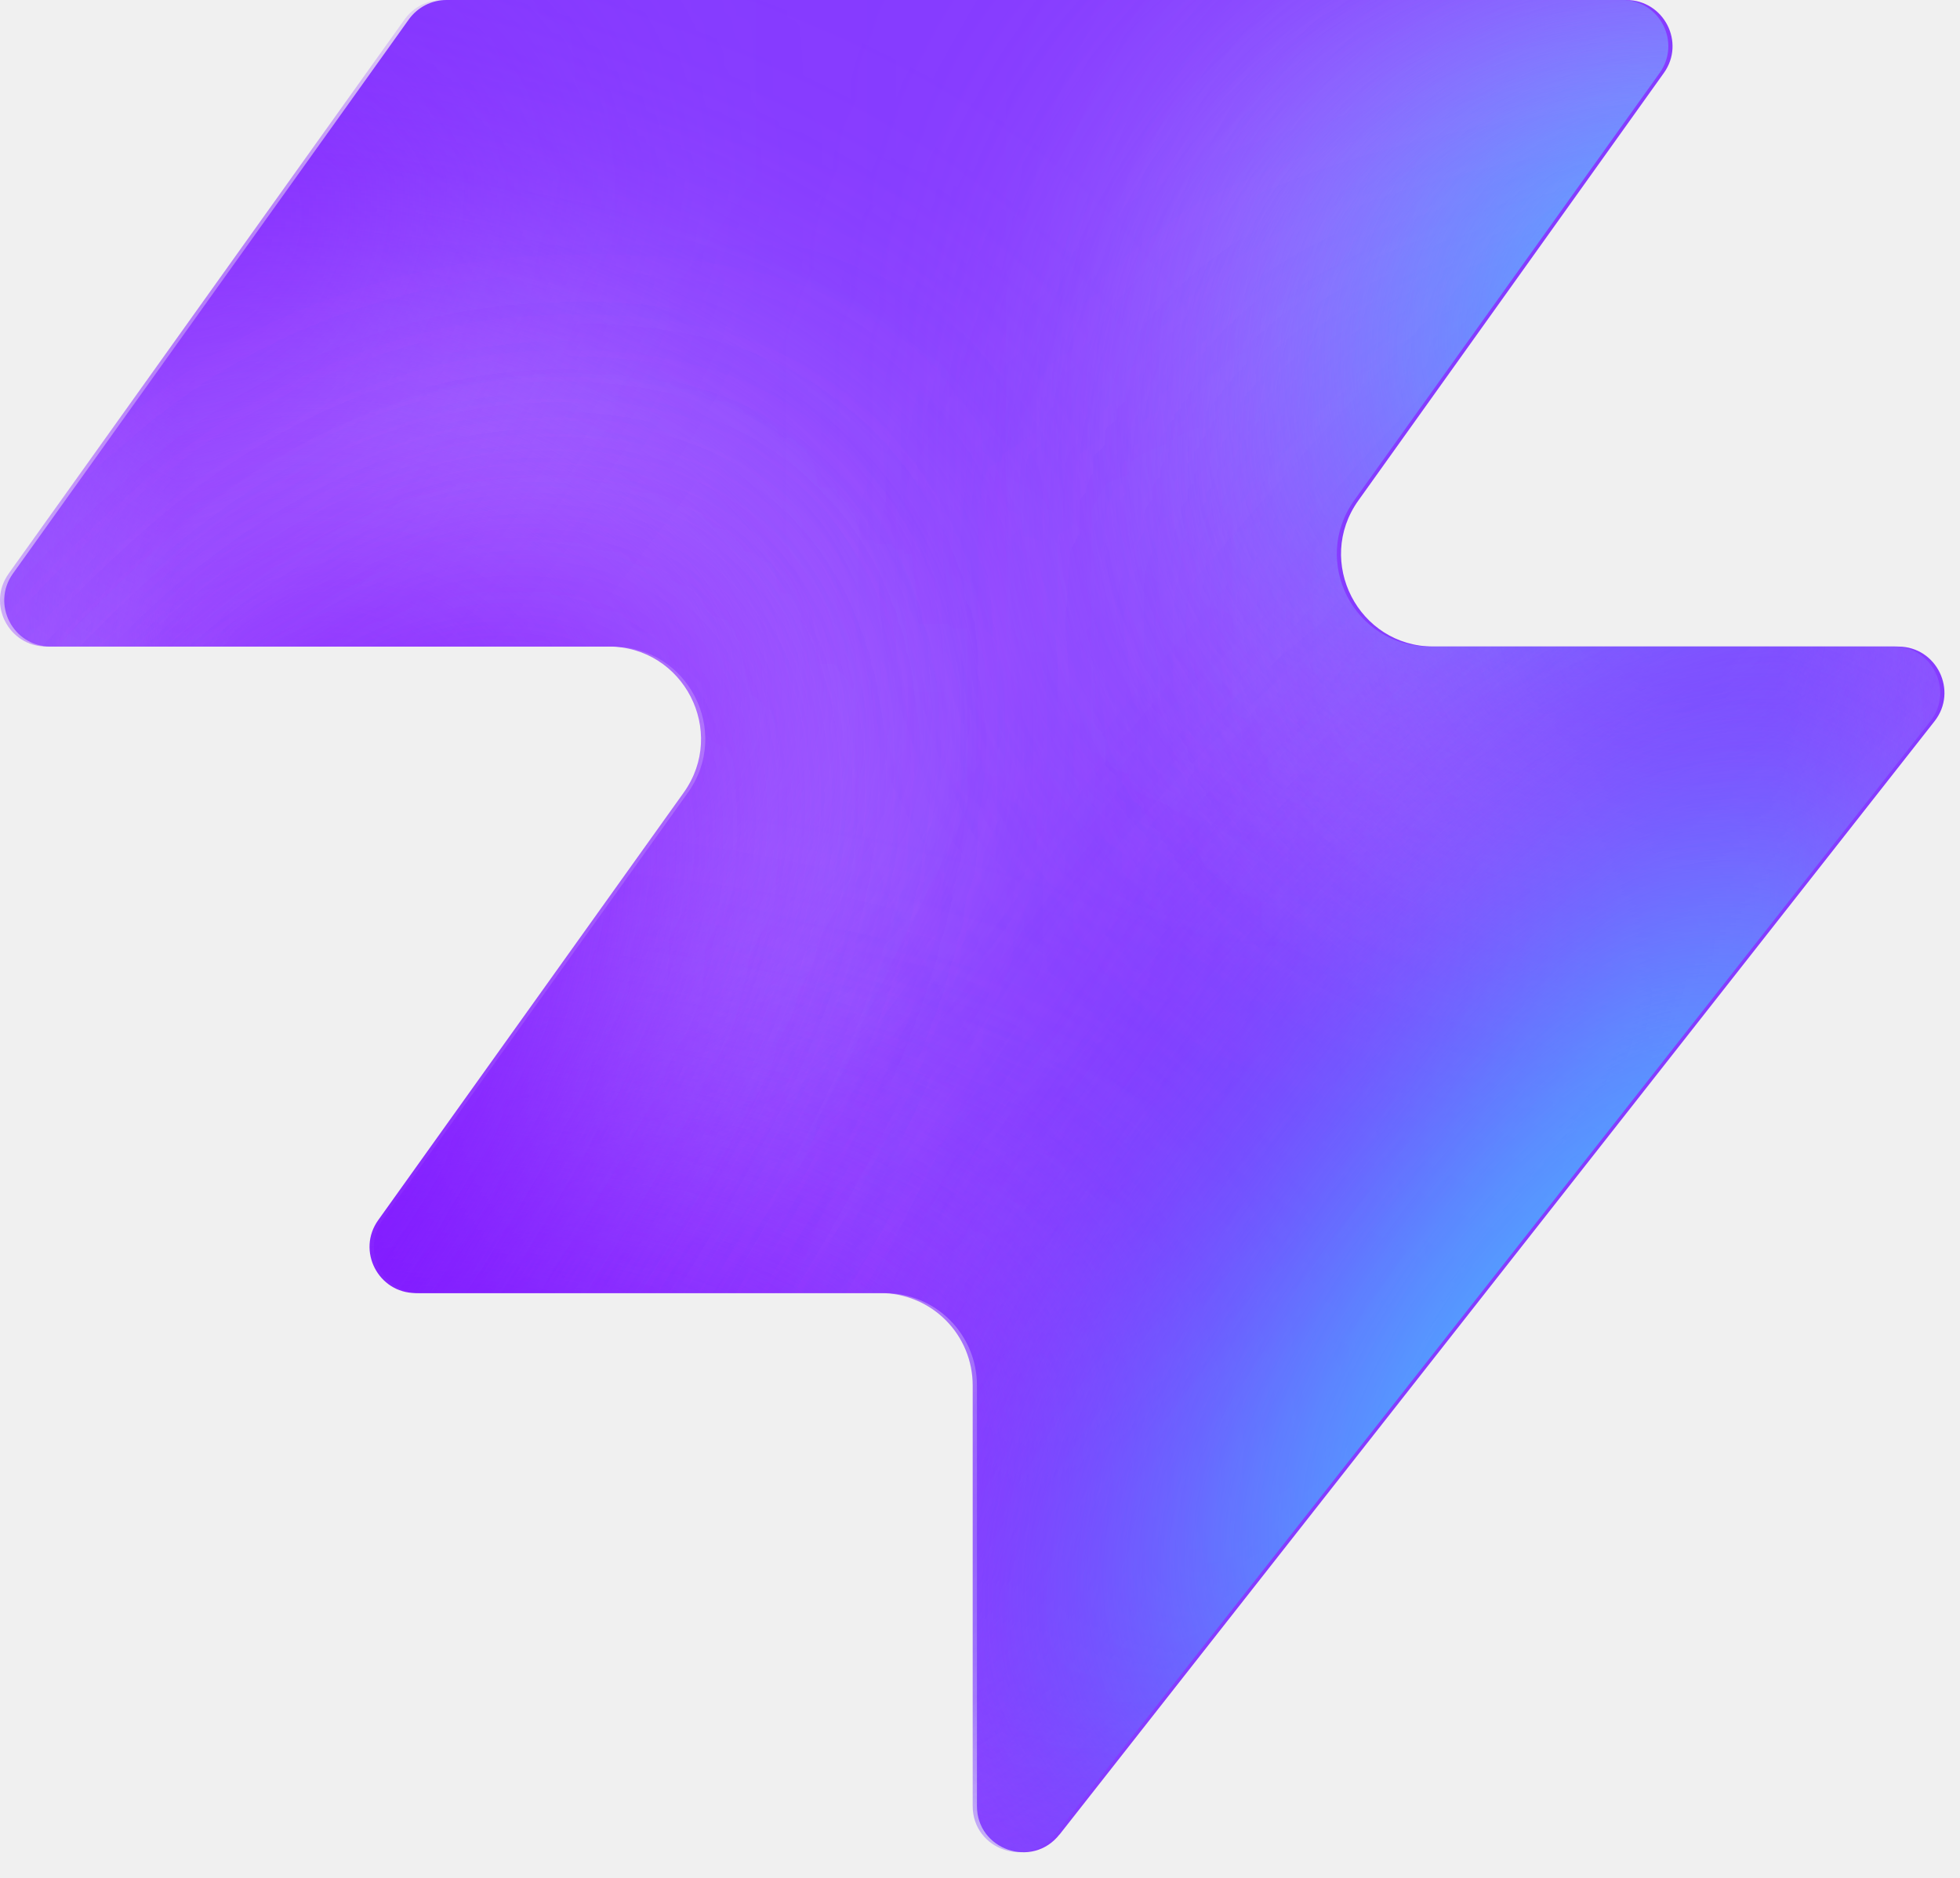
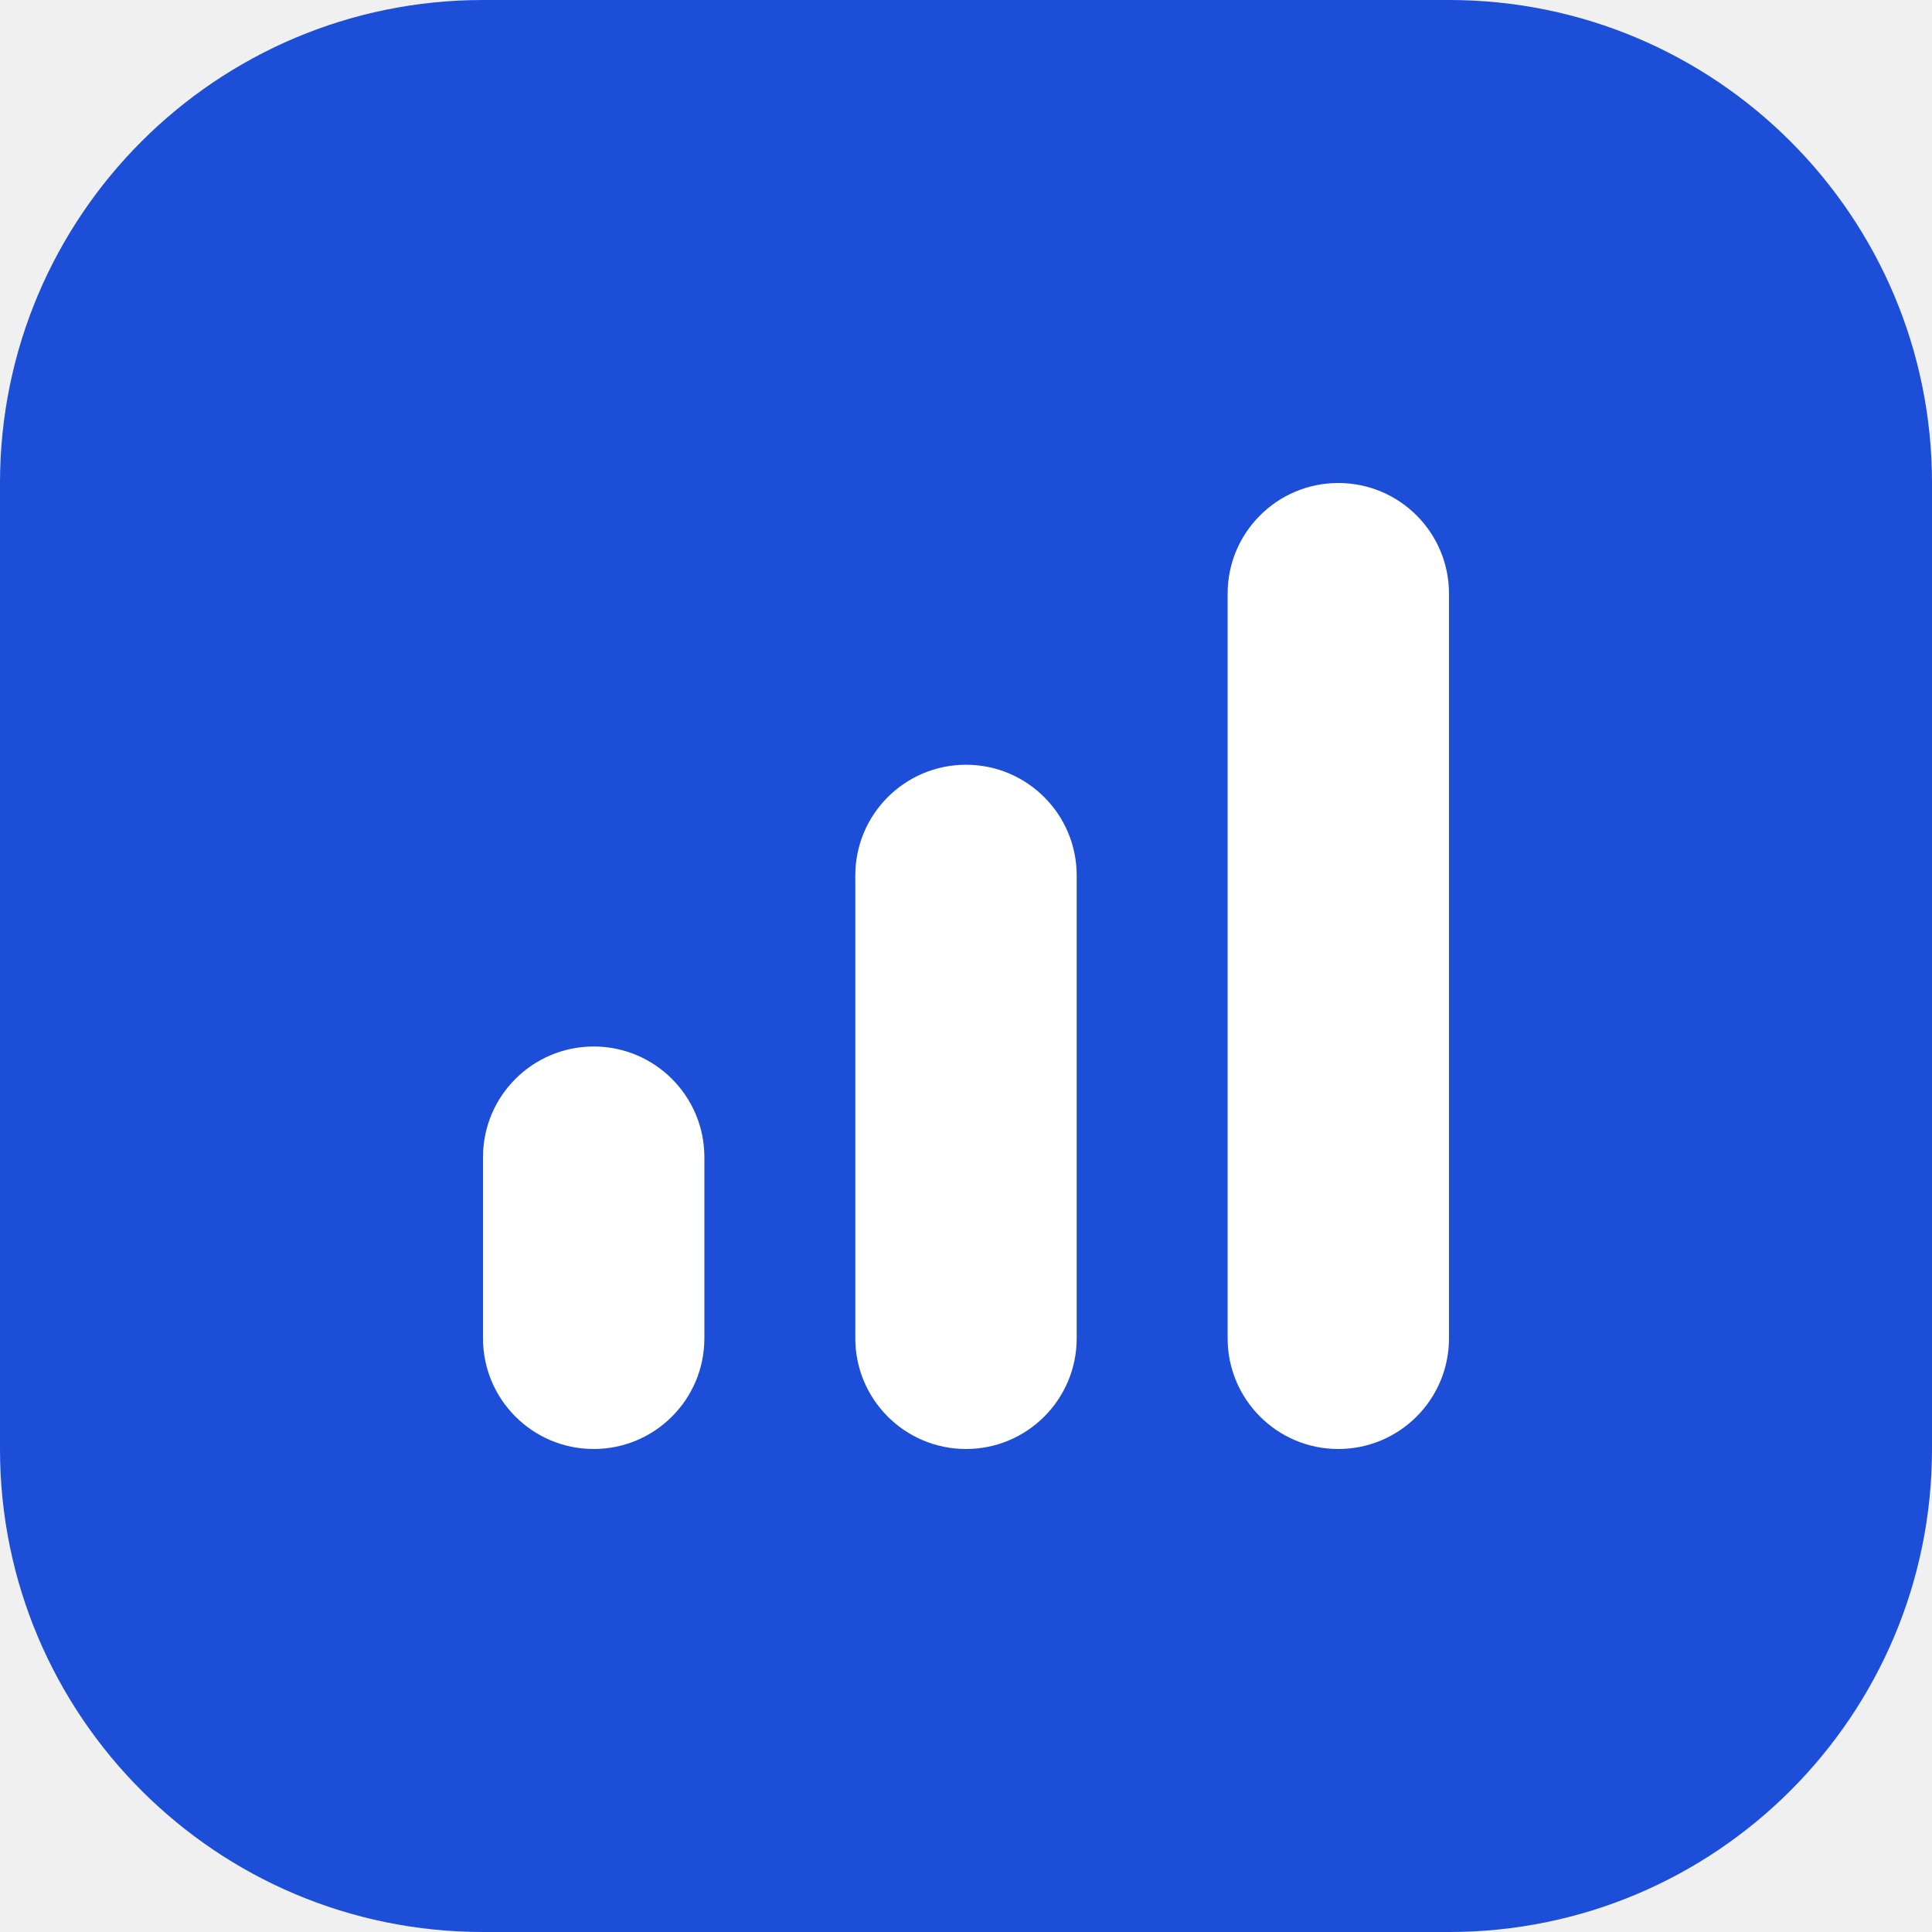
- <svg xmlns="http://www.w3.org/2000/svg" width="48" height="46" fill="none" viewBox="0 0 48 46">
-   <path fill="#863bff" d="M25.946 44.938c-.664.845-2.021.375-2.021-.698V33.937a2.26 2.26 0 0 0-2.262-2.262H10.287c-.92 0-1.456-1.04-.92-1.788l7.48-10.471c1.07-1.497 0-3.578-1.842-3.578H1.237c-.92 0-1.456-1.04-.92-1.788L10.013.474c.214-.297.556-.474.92-.474h28.894c.92 0 1.456 1.04.92 1.788l-7.48 10.471c-1.07 1.498 0 3.579 1.842 3.579h11.377c.943 0 1.473 1.088.89 1.83L25.947 44.94z" style="fill:#863bff;fill:color(display-p3 .525 .23 1);fill-opacity:1" />
-   <mask id="a" width="48" height="46" x="0" y="0" maskUnits="userSpaceOnUse" style="mask-type:alpha">
-     <path fill="#000" d="M25.842 44.938c-.664.844-2.021.375-2.021-.698V33.937a2.26 2.26 0 0 0-2.262-2.262H10.183c-.92 0-1.456-1.04-.92-1.788l7.48-10.471c1.07-1.498 0-3.579-1.842-3.579H1.133c-.92 0-1.456-1.04-.92-1.787L9.91.473c.214-.297.556-.474.92-.474h28.894c.92 0 1.456 1.04.92 1.788l-7.48 10.471c-1.07 1.498 0 3.578 1.842 3.578h11.377c.943 0 1.473 1.088.89 1.832L25.843 44.94z" style="fill:#000;fill-opacity:1" />
-   </mask>
-   <g mask="url(#a)">
-     <g filter="url(#b)">
-       <ellipse cx="5.508" cy="14.704" fill="#ede6ff" rx="5.508" ry="14.704" style="fill:#ede6ff;fill:color(display-p3 .927 .903 1);fill-opacity:1" transform="matrix(.00324 1 1 -.00324 -4.47 31.516)" />
-     </g>
-     <g filter="url(#c)">
-       <ellipse cx="10.399" cy="29.851" fill="#ede6ff" rx="10.399" ry="29.851" style="fill:#ede6ff;fill:color(display-p3 .927 .903 1);fill-opacity:1" transform="matrix(.00324 1 1 -.00324 -39.328 7.883)" />
-     </g>
-     <g filter="url(#d)">
-       <ellipse cx="5.508" cy="30.487" fill="#7e14ff" rx="5.508" ry="30.487" style="fill:#7e14ff;fill:color(display-p3 .492 .077 1);fill-opacity:1" transform="rotate(89.814 -25.913 -14.639)scale(1 -1)" />
-     </g>
-     <g filter="url(#e)">
-       <ellipse cx="5.508" cy="30.599" fill="#7e14ff" rx="5.508" ry="30.599" style="fill:#7e14ff;fill:color(display-p3 .492 .077 1);fill-opacity:1" transform="rotate(89.814 -32.644 -3.334)scale(1 -1)" />
-     </g>
-     <g filter="url(#f)">
-       <ellipse cx="5.508" cy="30.599" fill="#7e14ff" rx="5.508" ry="30.599" style="fill:#7e14ff;fill:color(display-p3 .492 .077 1);fill-opacity:1" transform="matrix(.00324 1 1 -.00324 -34.34 30.47)" />
-     </g>
-     <g filter="url(#g)">
-       <ellipse cx="14.072" cy="22.078" fill="#ede6ff" rx="14.072" ry="22.078" style="fill:#ede6ff;fill:color(display-p3 .927 .903 1);fill-opacity:1" transform="rotate(93.35 24.506 48.493)scale(-1 1)" />
-     </g>
-     <g filter="url(#h)">
-       <ellipse cx="3.47" cy="21.501" fill="#7e14ff" rx="3.47" ry="21.501" style="fill:#7e14ff;fill:color(display-p3 .492 .077 1);fill-opacity:1" transform="rotate(89.009 28.708 47.59)scale(-1 1)" />
-     </g>
-     <g filter="url(#i)">
-       <ellipse cx="3.47" cy="21.501" fill="#7e14ff" rx="3.47" ry="21.501" style="fill:#7e14ff;fill:color(display-p3 .492 .077 1);fill-opacity:1" transform="rotate(89.009 28.708 47.59)scale(-1 1)" />
-     </g>
-     <g filter="url(#j)">
-       <ellipse cx=".387" cy="8.972" fill="#7e14ff" rx="4.407" ry="29.108" style="fill:#7e14ff;fill:color(display-p3 .492 .077 1);fill-opacity:1" transform="rotate(39.51 .387 8.972)" />
-     </g>
-     <g filter="url(#k)">
-       <ellipse cx="47.523" cy="-6.092" fill="#7e14ff" rx="4.407" ry="29.108" style="fill:#7e14ff;fill:color(display-p3 .492 .077 1);fill-opacity:1" transform="rotate(37.892 47.523 -6.092)" />
-     </g>
-     <g filter="url(#l)">
-       <ellipse cx="41.412" cy="6.333" fill="#47bfff" rx="5.971" ry="9.665" style="fill:#47bfff;fill:color(display-p3 .28 .748 1);fill-opacity:1" transform="rotate(37.892 41.412 6.333)" />
-     </g>
-     <g filter="url(#m)">
-       <ellipse cx="-1.879" cy="38.332" fill="#7e14ff" rx="4.407" ry="29.108" style="fill:#7e14ff;fill:color(display-p3 .492 .077 1);fill-opacity:1" transform="rotate(37.892 -1.88 38.332)" />
-     </g>
-     <g filter="url(#n)">
-       <ellipse cx="-1.879" cy="38.332" fill="#7e14ff" rx="4.407" ry="29.108" style="fill:#7e14ff;fill:color(display-p3 .492 .077 1);fill-opacity:1" transform="rotate(37.892 -1.88 38.332)" />
-     </g>
-     <g filter="url(#o)">
-       <ellipse cx="35.651" cy="29.907" fill="#7e14ff" rx="4.407" ry="29.108" style="fill:#7e14ff;fill:color(display-p3 .492 .077 1);fill-opacity:1" transform="rotate(37.892 35.651 29.907)" />
-     </g>
-     <g filter="url(#p)">
-       <ellipse cx="38.418" cy="32.4" fill="#47bfff" rx="5.971" ry="15.297" style="fill:#47bfff;fill:color(display-p3 .28 .748 1);fill-opacity:1" transform="rotate(37.892 38.418 32.4)" />
-     </g>
-   </g>
-   <defs>
-     <filter id="b" width="60.045" height="41.654" x="-19.77" y="16.149" color-interpolation-filters="sRGB" filterUnits="userSpaceOnUse">
-       <feFlood flood-opacity="0" result="BackgroundImageFix" />
-       <feBlend in="SourceGraphic" in2="BackgroundImageFix" result="shape" />
-       <feGaussianBlur result="effect1_foregroundBlur_2002_17158" stdDeviation="7.659" />
-     </filter>
-     <filter id="c" width="90.34" height="51.437" x="-54.613" y="-7.533" color-interpolation-filters="sRGB" filterUnits="userSpaceOnUse">
-       <feFlood flood-opacity="0" result="BackgroundImageFix" />
-       <feBlend in="SourceGraphic" in2="BackgroundImageFix" result="shape" />
-       <feGaussianBlur result="effect1_foregroundBlur_2002_17158" stdDeviation="7.659" />
-     </filter>
-     <filter id="d" width="79.355" height="29.4" x="-49.64" y="2.03" color-interpolation-filters="sRGB" filterUnits="userSpaceOnUse">
-       <feFlood flood-opacity="0" result="BackgroundImageFix" />
-       <feBlend in="SourceGraphic" in2="BackgroundImageFix" result="shape" />
-       <feGaussianBlur result="effect1_foregroundBlur_2002_17158" stdDeviation="4.596" />
-     </filter>
-     <filter id="e" width="79.579" height="29.4" x="-45.045" y="20.029" color-interpolation-filters="sRGB" filterUnits="userSpaceOnUse">
-       <feFlood flood-opacity="0" result="BackgroundImageFix" />
-       <feBlend in="SourceGraphic" in2="BackgroundImageFix" result="shape" />
-       <feGaussianBlur result="effect1_foregroundBlur_2002_17158" stdDeviation="4.596" />
-     </filter>
-     <filter id="f" width="79.579" height="29.4" x="-43.513" y="21.178" color-interpolation-filters="sRGB" filterUnits="userSpaceOnUse">
-       <feFlood flood-opacity="0" result="BackgroundImageFix" />
-       <feBlend in="SourceGraphic" in2="BackgroundImageFix" result="shape" />
-       <feGaussianBlur result="effect1_foregroundBlur_2002_17158" stdDeviation="4.596" />
-     </filter>
-     <filter id="g" width="74.749" height="58.852" x="15.756" y="-17.901" color-interpolation-filters="sRGB" filterUnits="userSpaceOnUse">
-       <feFlood flood-opacity="0" result="BackgroundImageFix" />
-       <feBlend in="SourceGraphic" in2="BackgroundImageFix" result="shape" />
-       <feGaussianBlur result="effect1_foregroundBlur_2002_17158" stdDeviation="7.659" />
-     </filter>
-     <filter id="h" width="61.377" height="25.362" x="23.548" y="2.284" color-interpolation-filters="sRGB" filterUnits="userSpaceOnUse">
-       <feFlood flood-opacity="0" result="BackgroundImageFix" />
-       <feBlend in="SourceGraphic" in2="BackgroundImageFix" result="shape" />
-       <feGaussianBlur result="effect1_foregroundBlur_2002_17158" stdDeviation="4.596" />
-     </filter>
-     <filter id="i" width="61.377" height="25.362" x="23.548" y="2.284" color-interpolation-filters="sRGB" filterUnits="userSpaceOnUse">
-       <feFlood flood-opacity="0" result="BackgroundImageFix" />
-       <feBlend in="SourceGraphic" in2="BackgroundImageFix" result="shape" />
-       <feGaussianBlur result="effect1_foregroundBlur_2002_17158" stdDeviation="4.596" />
-     </filter>
-     <filter id="j" width="56.045" height="63.649" x="-27.636" y="-22.853" color-interpolation-filters="sRGB" filterUnits="userSpaceOnUse">
-       <feFlood flood-opacity="0" result="BackgroundImageFix" />
-       <feBlend in="SourceGraphic" in2="BackgroundImageFix" result="shape" />
-       <feGaussianBlur result="effect1_foregroundBlur_2002_17158" stdDeviation="4.596" />
-     </filter>
-     <filter id="k" width="54.814" height="64.646" x="20.116" y="-38.415" color-interpolation-filters="sRGB" filterUnits="userSpaceOnUse">
-       <feFlood flood-opacity="0" result="BackgroundImageFix" />
-       <feBlend in="SourceGraphic" in2="BackgroundImageFix" result="shape" />
-       <feGaussianBlur result="effect1_foregroundBlur_2002_17158" stdDeviation="4.596" />
-     </filter>
-     <filter id="l" width="33.541" height="35.313" x="24.641" y="-11.323" color-interpolation-filters="sRGB" filterUnits="userSpaceOnUse">
-       <feFlood flood-opacity="0" result="BackgroundImageFix" />
-       <feBlend in="SourceGraphic" in2="BackgroundImageFix" result="shape" />
-       <feGaussianBlur result="effect1_foregroundBlur_2002_17158" stdDeviation="4.596" />
-     </filter>
-     <filter id="m" width="54.814" height="64.646" x="-29.286" y="6.009" color-interpolation-filters="sRGB" filterUnits="userSpaceOnUse">
-       <feFlood flood-opacity="0" result="BackgroundImageFix" />
-       <feBlend in="SourceGraphic" in2="BackgroundImageFix" result="shape" />
-       <feGaussianBlur result="effect1_foregroundBlur_2002_17158" stdDeviation="4.596" />
-     </filter>
-     <filter id="n" width="54.814" height="64.646" x="-29.286" y="6.009" color-interpolation-filters="sRGB" filterUnits="userSpaceOnUse">
-       <feFlood flood-opacity="0" result="BackgroundImageFix" />
-       <feBlend in="SourceGraphic" in2="BackgroundImageFix" result="shape" />
-       <feGaussianBlur result="effect1_foregroundBlur_2002_17158" stdDeviation="4.596" />
-     </filter>
-     <filter id="o" width="54.814" height="64.646" x="8.244" y="-2.416" color-interpolation-filters="sRGB" filterUnits="userSpaceOnUse">
-       <feFlood flood-opacity="0" result="BackgroundImageFix" />
-       <feBlend in="SourceGraphic" in2="BackgroundImageFix" result="shape" />
-       <feGaussianBlur result="effect1_foregroundBlur_2002_17158" stdDeviation="4.596" />
-     </filter>
-     <filter id="p" width="39.409" height="43.623" x="18.713" y="10.588" color-interpolation-filters="sRGB" filterUnits="userSpaceOnUse">
-       <feFlood flood-opacity="0" result="BackgroundImageFix" />
-       <feBlend in="SourceGraphic" in2="BackgroundImageFix" result="shape" />
-       <feGaussianBlur result="effect1_foregroundBlur_2002_17158" stdDeviation="4.596" />
-     </filter>
-   </defs>
+ <svg xmlns="http://www.w3.org/2000/svg" viewBox="0 0 48 48">
+   <rect width="48" height="48" rx="12" fill="#1d4ed8" />
+   <rect x="12" y="26" width="5.5" height="10" rx="2.75" fill="#ffffff" />
+   <rect x="21.25" y="19" width="5.5" height="17" rx="2.75" fill="#ffffff" />
+   <rect x="30.5" y="12" width="5.5" height="24" rx="2.75" fill="#ffffff" />
</svg>
